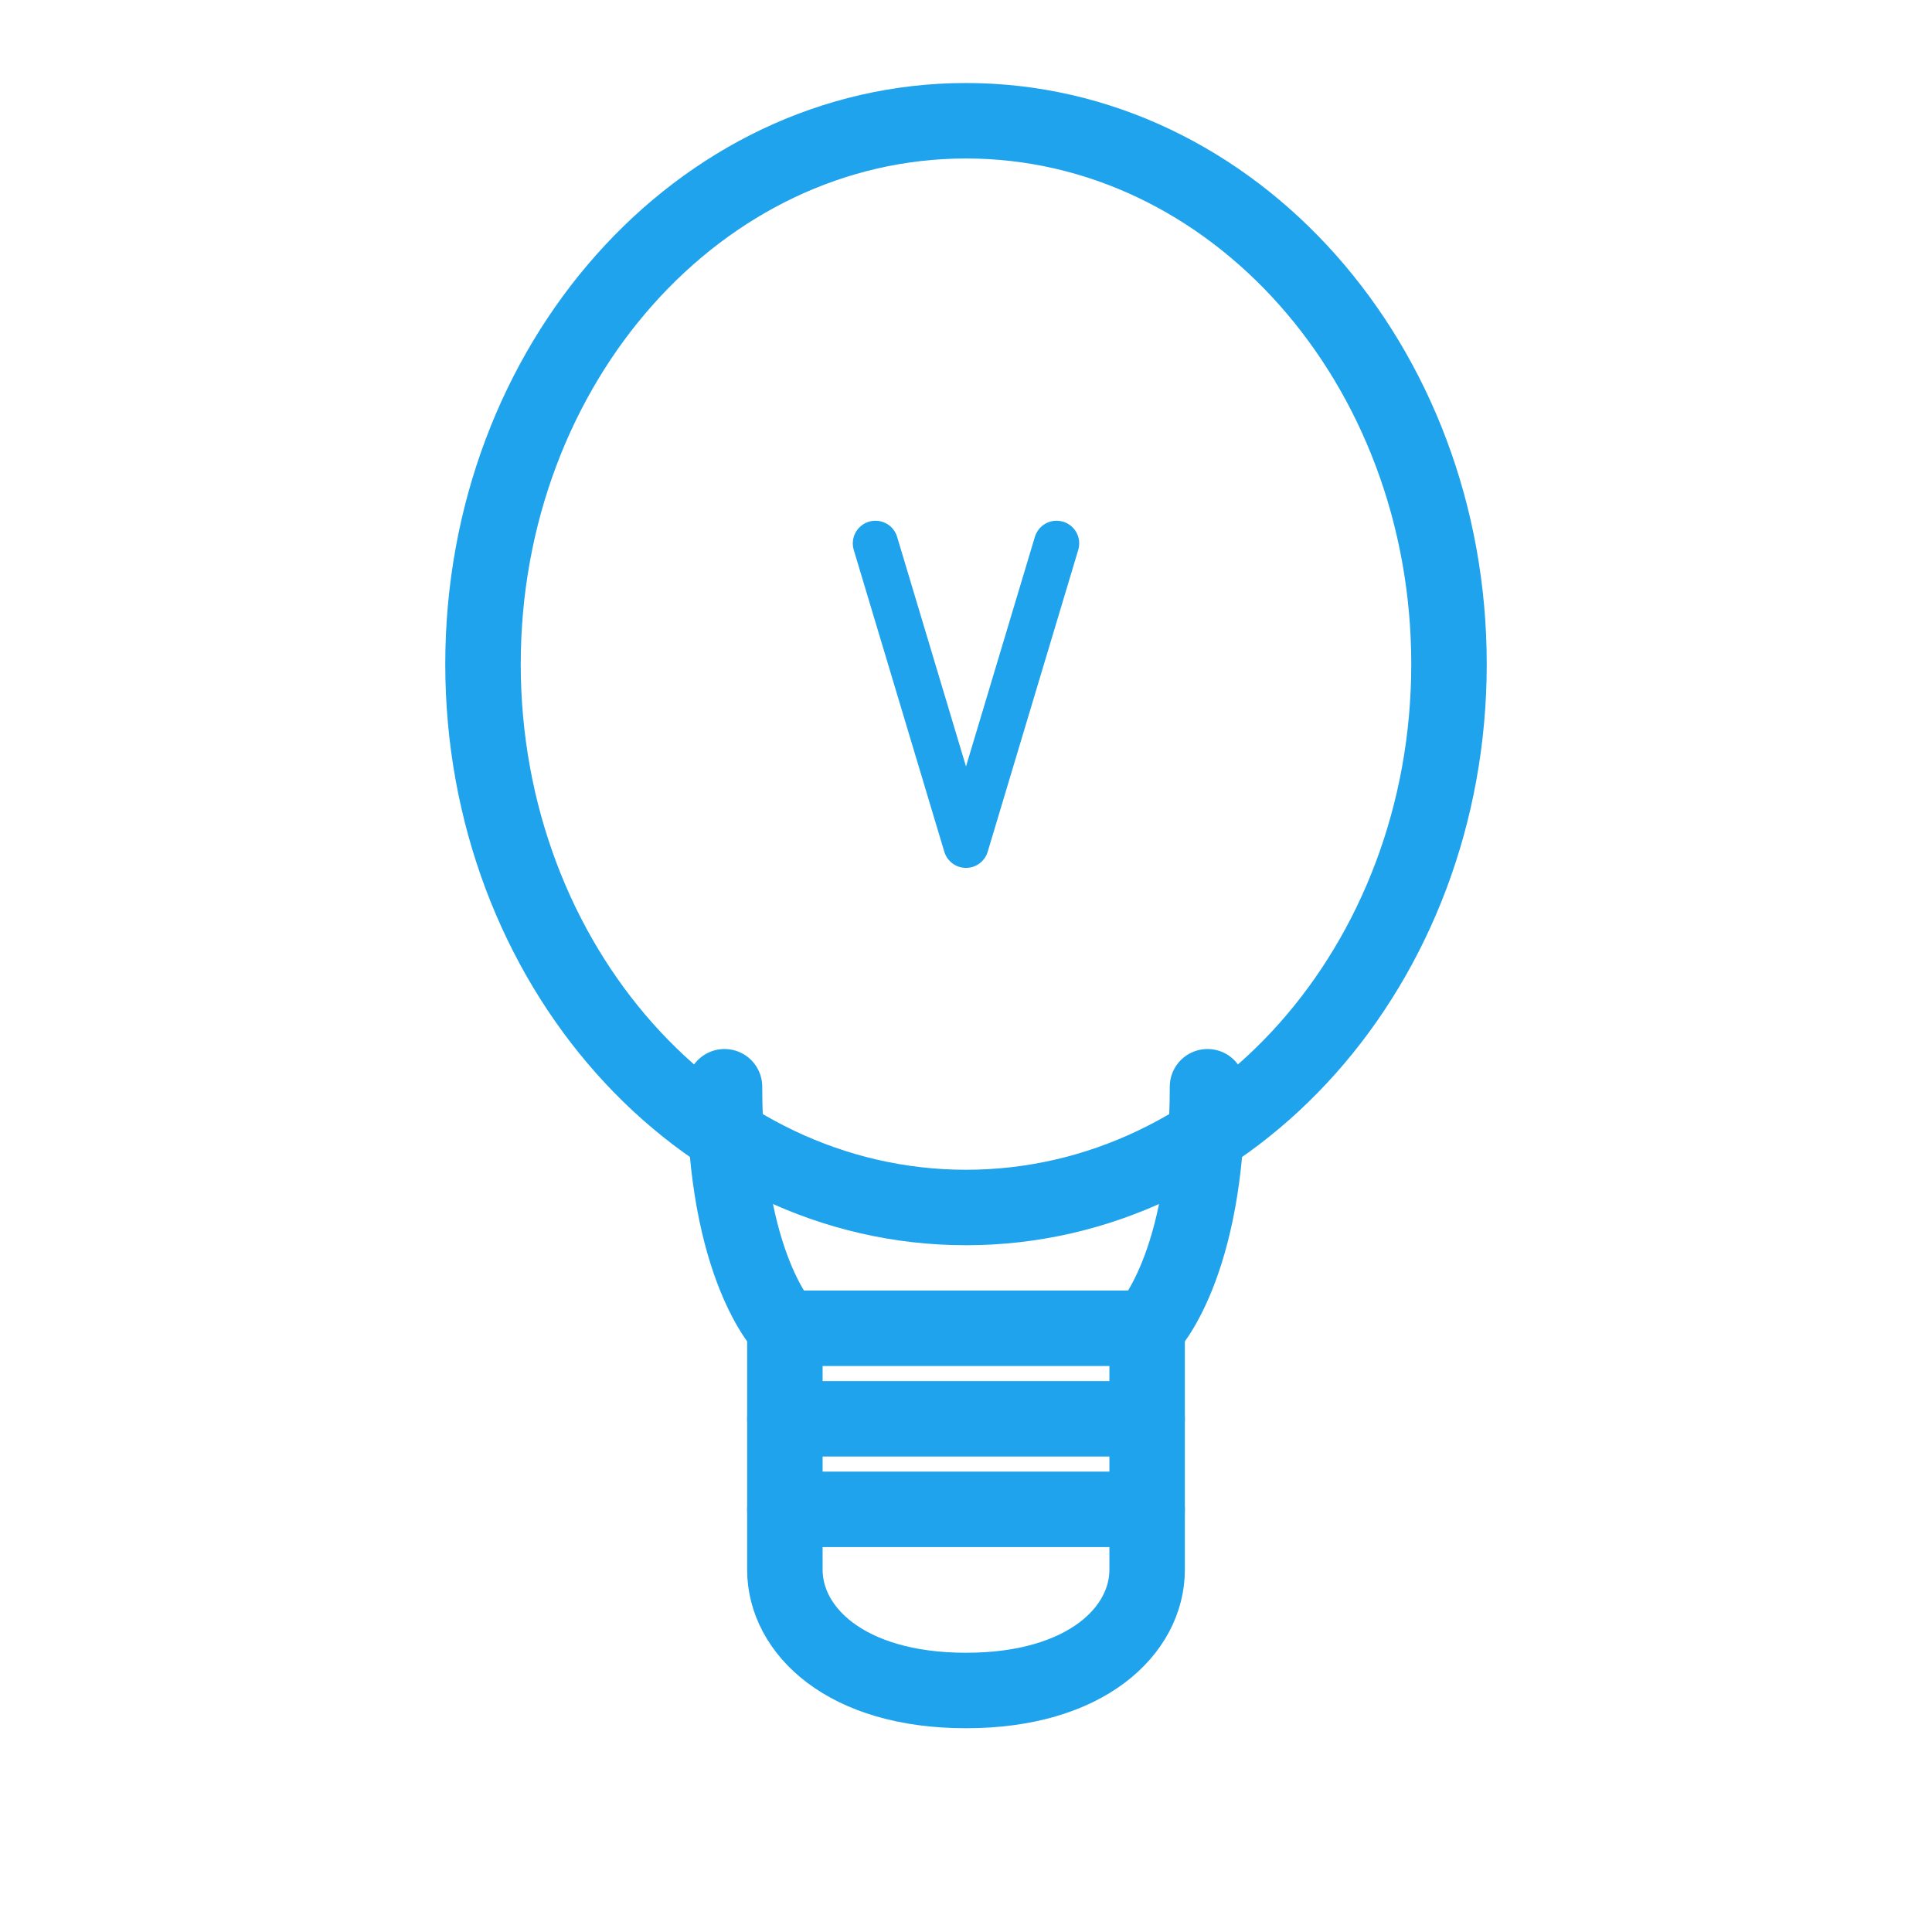
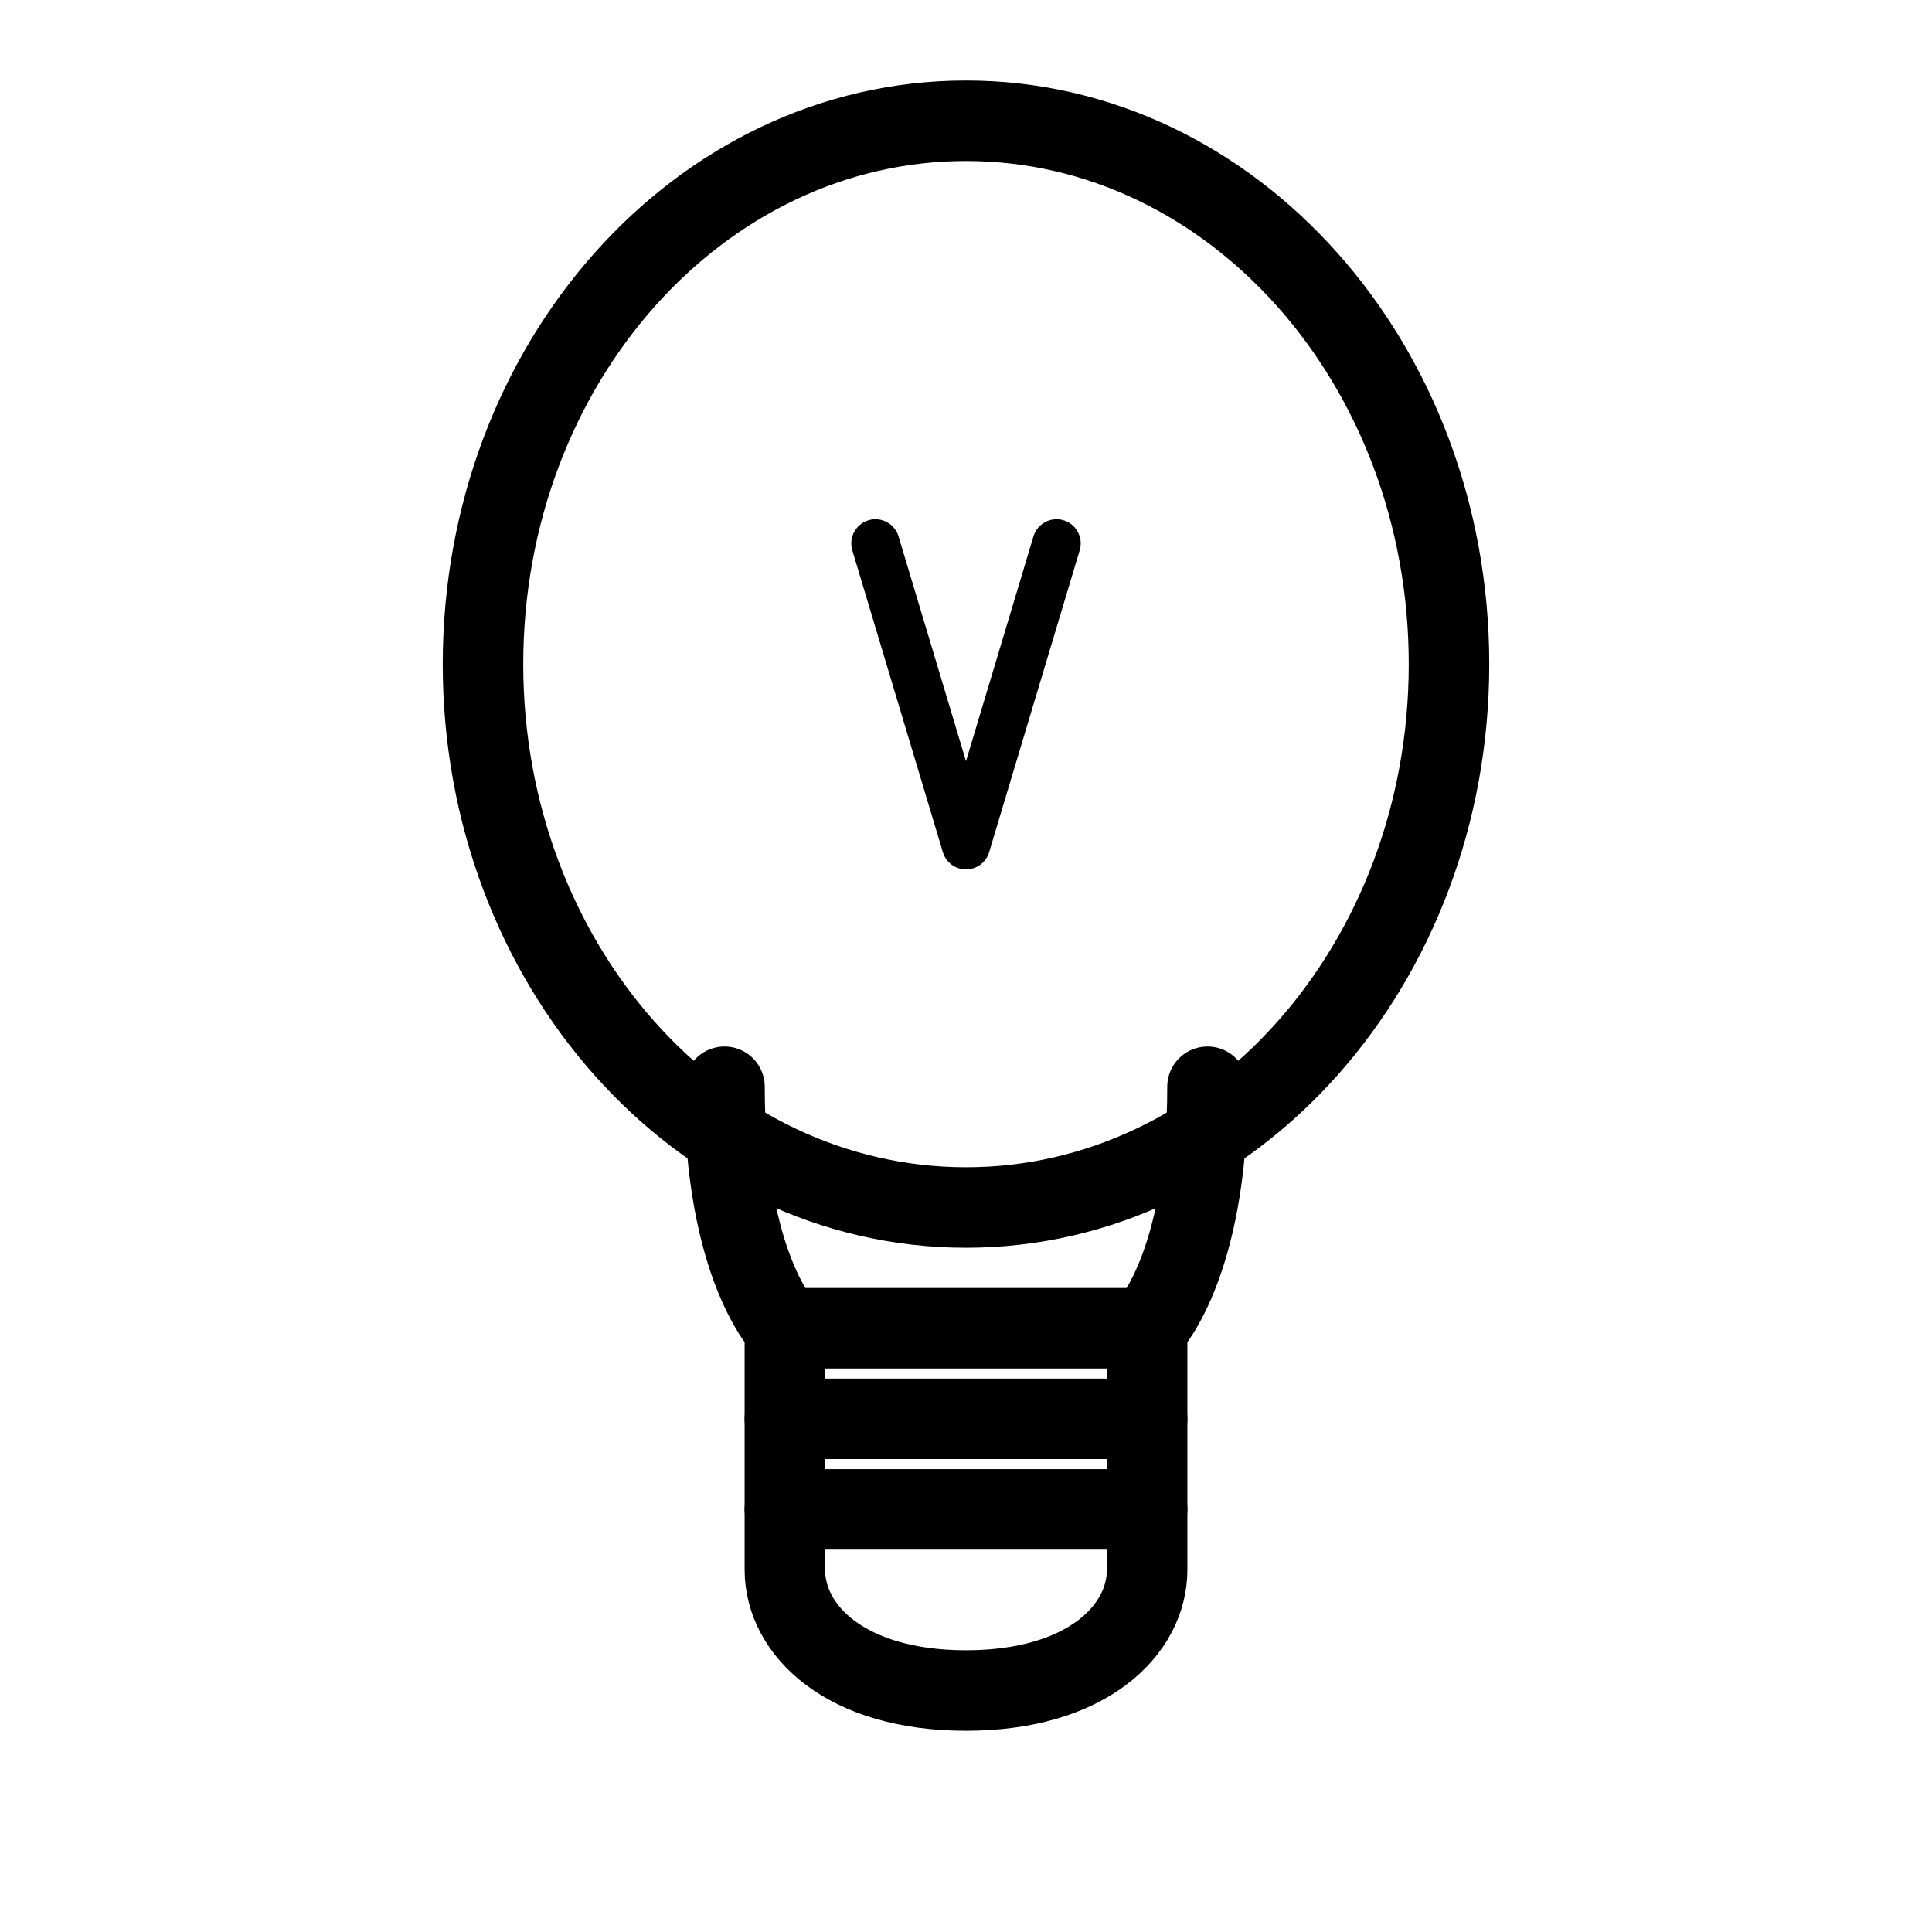
- <svg xmlns="http://www.w3.org/2000/svg" viewBox="0 0 64 64" fill="none" stroke="#1FA3EC" stroke-width="2.5" stroke-linecap="round" stroke-linejoin="round">
-   <ellipse cx="32" cy="22" rx="16" ry="18" />
-   <path d="M24 36 C24 42 26 44 26 44 L38 44 C38 44 40 42 40 36" />
-   <path d="M26 44 L26 52 C26 54 28 56 32 56 C36 56 38 54 38 52 L38 44" />
-   <line x1="26" y1="47" x2="38" y2="47" />
-   <line x1="26" y1="50" x2="38" y2="50" />
-   <path d="M29 18 L32 28 L35 18" stroke-width="1.5" />
+ <svg xmlns="http://www.w3.org/2000/svg" viewBox="0 0 960 960" fill="none" stroke="currentColor" stroke-width="40" stroke-linecap="round" stroke-linejoin="round">
+   <ellipse cx="480" cy="330" rx="240" ry="270" />
+   <path d="M360 540 C360 630 390 660 390 660 L570 660 C570 660 600 630 600 540" />
+   <path d="M390 660 L390 780 C390 810 420 840 480 840 C540 840 570 810 570 780 L570 660" />
+   <line x1="390" y1="705" x2="570" y2="705" />
+   <line x1="390" y1="750" x2="570" y2="750" />
+   <path d="M435 270 L480 420 L525 270" stroke-width="24" />
</svg>
